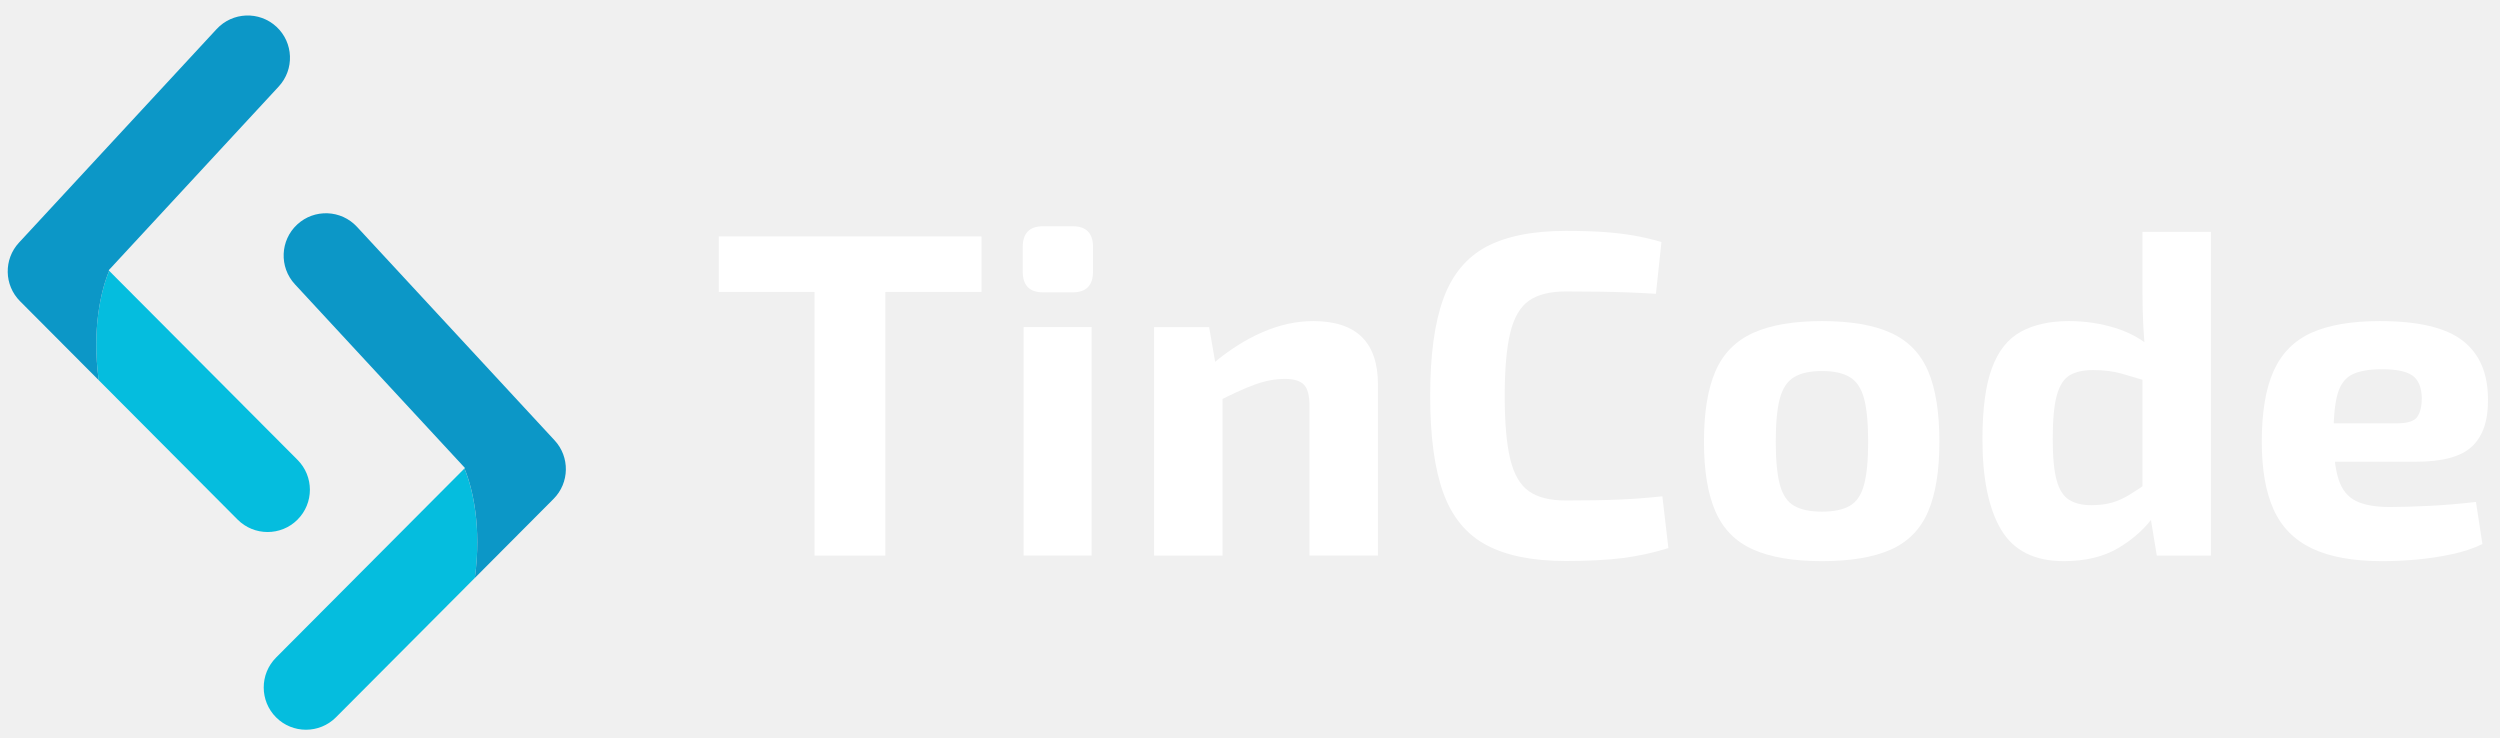
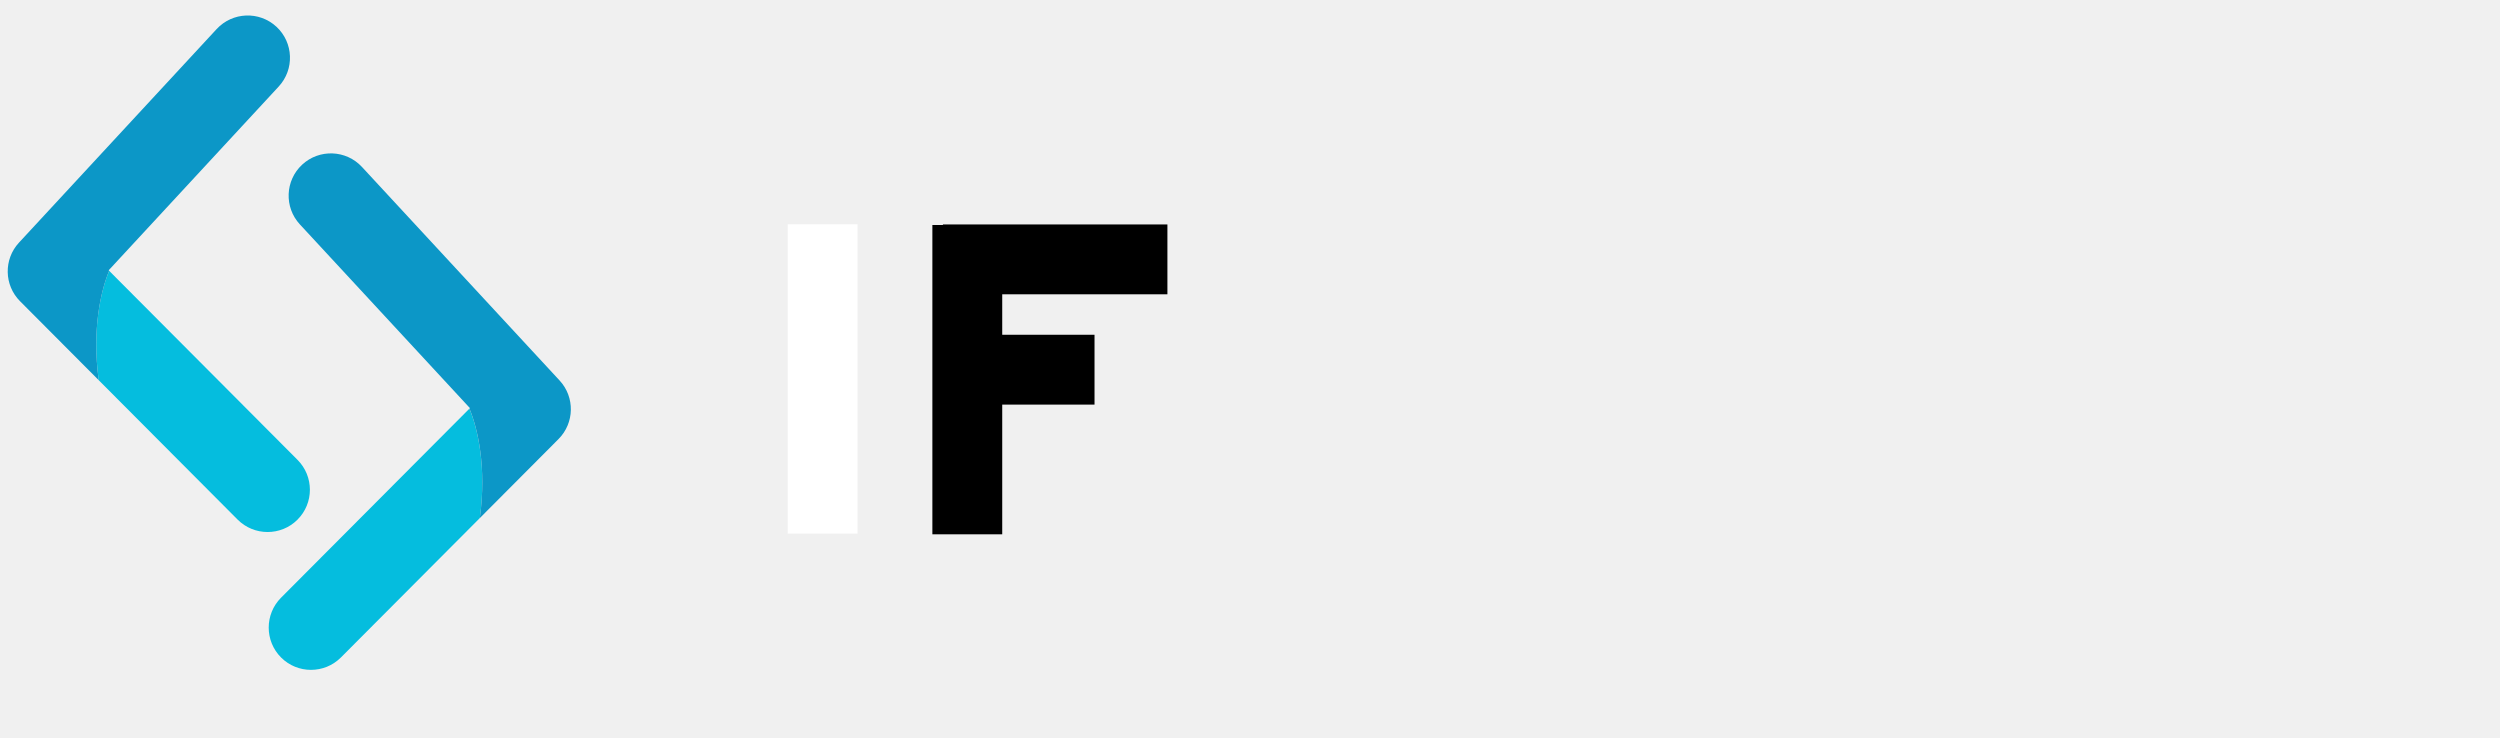
- <svg xmlns="http://www.w3.org/2000/svg" version="1.1" id="Capa_1" x="0px" y="0px" viewBox="0 0 501.11 147.9" style="enable-background:new 0 0 501.11 147.9;" xml:space="preserve">
-   <style type="text/css">
- 	.st0{display:none;}
+ <svg xmlns="http://www.w3.org/2000/svg" width="501.11" height="147.9" enable-background="new 0 0 501.11 147.9" version="1.1" xml:space="preserve">
+   <style type="text/css">.st0{display:none;}
	.st1{display:inline;}
	.st2{fill:#ffffff;}
	.st3{fill:#05bdde;}
- 	.st4{fill:#0c97c7;}
- </style>
-   <g>
-     <g class="st0">
-       <path class="st1" d="M196.57,47.39v11.13h-52.66V47.39H196.57z M177.29,47.39v63.97H163.1V47.39H177.29z" />
-       <path class="st1" d="M214.83,45.35c2.72,0,4.08,1.39,4.08,4.17v4.91c0,2.78-1.36,4.17-4.08,4.17h-5.93    c-2.72,0-4.08-1.39-4.08-4.17v-4.91c0-2.78,1.36-4.17,4.08-4.17H214.83z M218.63,65.56v45.8h-13.63v-45.8H218.63z" />
-       <path class="st1" d="M242.18,65.56l1.58,9.09l1.11,1.21v35.51h-13.72v-45.8H242.18z M263.04,64.36c8.65,0,12.98,4.23,12.98,12.7    v34.3H262.3V81.33c0-2.04-0.37-3.44-1.11-4.22c-0.74-0.77-2.01-1.16-3.8-1.16c-1.98,0-4.02,0.39-6.12,1.16    c-2.1,0.77-4.7,1.96-7.79,3.57l-0.65-7.7c3.28-2.78,6.63-4.91,10.06-6.4C256.32,65.1,259.71,64.36,263.04,64.36z" />
-       <path class="st1" d="M313.66,46.28c3.03,0,5.61,0.08,7.74,0.23c2.13,0.16,4.09,0.39,5.89,0.7c1.79,0.31,3.65,0.74,5.56,1.3    l-1.11,10.38c-2.04-0.12-3.91-0.22-5.61-0.28c-1.7-0.06-3.52-0.11-5.47-0.14c-1.95-0.03-4.28-0.05-7-0.05    c-3.15,0-5.61,0.62-7.37,1.85c-1.76,1.24-3.01,3.38-3.75,6.44c-0.74,3.06-1.11,7.28-1.11,12.66s0.37,9.6,1.11,12.66    c0.74,3.06,1.99,5.21,3.75,6.44c1.76,1.24,4.22,1.85,7.37,1.85c4.27,0,7.85-0.06,10.75-0.19c2.91-0.12,5.78-0.34,8.62-0.65    l1.21,10.38c-2.97,0.93-6,1.59-9.09,1.99c-3.09,0.4-6.92,0.6-11.5,0.6c-6.61,0-11.91-1.07-15.9-3.2    c-3.99-2.13-6.86-5.61-8.62-10.43c-1.76-4.82-2.64-11.31-2.64-19.47s0.88-14.65,2.64-19.47c1.76-4.82,4.64-8.3,8.62-10.43    C301.75,47.35,307.05,46.28,313.66,46.28z" />
-       <path class="st1" d="M365.03,64.36c5.75,0,10.35,0.79,13.81,2.36c3.46,1.58,5.95,4.13,7.46,7.65c1.51,3.52,2.27,8.25,2.27,14.19    c0,5.81-0.76,10.48-2.27,14c-1.52,3.52-4,6.06-7.46,7.6c-3.46,1.54-8.07,2.32-13.81,2.32c-5.69,0-10.28-0.77-13.77-2.32    c-3.49-1.54-6.01-4.08-7.56-7.6c-1.55-3.52-2.32-8.19-2.32-14c0-5.93,0.77-10.66,2.32-14.19c1.54-3.52,4.06-6.07,7.56-7.65    C354.75,65.15,359.34,64.36,365.03,64.36z M365.03,74.37c-2.35,0-4.2,0.4-5.56,1.21c-1.36,0.8-2.32,2.23-2.87,4.26    c-0.56,2.04-0.83,4.95-0.83,8.72c0,3.71,0.28,6.58,0.83,8.62c0.56,2.04,1.51,3.45,2.87,4.22c1.36,0.77,3.21,1.16,5.56,1.16    c2.35,0,4.2-0.39,5.56-1.16c1.36-0.77,2.32-2.18,2.87-4.22c0.56-2.04,0.83-4.91,0.83-8.62c0-3.77-0.28-6.68-0.83-8.72    c-0.56-2.04-1.51-3.46-2.87-4.26C369.23,74.77,367.38,74.37,365.03,74.37z" />
-       <path class="st1" d="M414.54,64.36c3.21,0,6.32,0.46,9.32,1.39s5.64,2.44,7.93,4.54l-0.93,6.3c-2.1-0.62-3.99-1.17-5.66-1.67    c-1.67-0.49-3.62-0.74-5.84-0.74c-1.92,0-3.46,0.34-4.64,1.02c-1.17,0.68-2.04,2.01-2.6,3.99c-0.56,1.98-0.83,4.91-0.83,8.81    c0,3.65,0.26,6.41,0.79,8.3c0.52,1.89,1.36,3.18,2.5,3.89c1.14,0.71,2.61,1.07,4.4,1.07c1.61,0,3-0.17,4.17-0.51    c1.17-0.34,2.35-0.86,3.52-1.58c1.17-0.71,2.5-1.59,3.99-2.64l1.02,6.77c-1.85,2.6-4.26,4.77-7.23,6.54    c-2.97,1.76-6.62,2.64-10.94,2.64c-5.87,0-10.06-2.1-12.56-6.3c-2.5-4.2-3.75-10.23-3.75-18.08c0-6.12,0.63-10.89,1.9-14.32    c1.27-3.43,3.2-5.86,5.79-7.28C407.49,65.07,410.7,64.36,414.54,64.36z M443,46.47v64.9h-10.85l-1.39-8.44l-1.48-1.02V71.87    l0.56-1.21c-0.19-1.92-0.32-3.85-0.42-5.79c-0.09-1.95-0.14-3.94-0.14-5.98V46.47H443z" />
-       <path class="st1" d="M476.84,64.36c7.73,0,13.27,1.31,16.64,3.94c3.37,2.63,5.05,6.54,5.05,11.73c0.06,4.2-0.99,7.34-3.15,9.41    c-2.16,2.07-5.9,3.11-11.22,3.11h-25.59v-7.7h21.79c2.1,0,3.44-0.45,4.03-1.34c0.59-0.9,0.88-2.15,0.88-3.75    c-0.06-2.16-0.7-3.66-1.9-4.5c-1.21-0.83-3.23-1.25-6.07-1.25c-2.54,0-4.51,0.34-5.93,1.02c-1.42,0.68-2.41,1.98-2.97,3.89    c-0.56,1.92-0.83,4.7-0.83,8.34c0,3.83,0.34,6.78,1.02,8.85c0.68,2.07,1.84,3.51,3.48,4.31c1.64,0.8,3.91,1.21,6.81,1.21    c2.1,0,4.71-0.08,7.83-0.23c3.12-0.15,6.26-0.42,9.41-0.79l1.3,8.44c-1.79,0.87-3.83,1.55-6.12,2.04    c-2.29,0.49-4.64,0.85-7.05,1.07c-2.41,0.22-4.73,0.32-6.95,0.32c-5.81,0-10.49-0.85-14.05-2.55c-3.56-1.7-6.12-4.31-7.7-7.83    c-1.58-3.52-2.36-8.03-2.36-13.54c0-5.99,0.8-10.75,2.41-14.28c1.61-3.52,4.14-6.06,7.6-7.6    C466.67,65.13,471.21,64.36,476.84,64.36z" />
-     </g>
-   </g>
-   <g>
-     <g>
-       <path class="st2" d="M196.74,47.39v11.13h-52.66V47.39H196.74z M177.46,47.39v63.97h-14.19V47.39H177.46z" />
-       <path class="st2" d="M215.01,45.35c2.72,0,4.08,1.39,4.08,4.17v4.91c0,2.78-1.36,4.17-4.08,4.17h-5.93    c-2.72,0-4.08-1.39-4.08-4.17v-4.91c0-2.78,1.36-4.17,4.08-4.17H215.01z M218.81,65.56v45.8h-13.63v-45.8H218.81z" />
-       <path class="st2" d="M242.36,65.56l1.58,9.09l1.11,1.21v35.51h-13.72v-45.8H242.36z M263.22,64.36c8.65,0,12.98,4.23,12.98,12.7    v34.3h-13.72V81.33c0-2.04-0.37-3.44-1.11-4.22c-0.74-0.77-2.01-1.16-3.8-1.16c-1.98,0-4.02,0.39-6.12,1.16    c-2.1,0.77-4.7,1.96-7.79,3.57l-0.65-7.7c3.28-2.78,6.63-4.91,10.06-6.4C256.49,65.1,259.88,64.36,263.22,64.36z" />
-       <path class="st2" d="M313.84,46.28c3.03,0,5.61,0.08,7.74,0.23c2.13,0.16,4.09,0.39,5.89,0.7c1.79,0.31,3.65,0.74,5.56,1.3    l-1.11,10.38c-2.04-0.12-3.91-0.22-5.61-0.28c-1.7-0.06-3.52-0.11-5.47-0.14c-1.95-0.03-4.28-0.05-7-0.05    c-3.15,0-5.61,0.62-7.37,1.85c-1.76,1.24-3.01,3.38-3.75,6.44c-0.74,3.06-1.11,7.28-1.11,12.66s0.37,9.6,1.11,12.66    c0.74,3.06,1.99,5.21,3.75,6.44c1.76,1.24,4.22,1.85,7.37,1.85c4.27,0,7.85-0.06,10.75-0.19c2.91-0.12,5.78-0.34,8.62-0.65    l1.21,10.38c-2.97,0.93-6,1.59-9.09,1.99c-3.09,0.4-6.92,0.6-11.5,0.6c-6.61,0-11.91-1.07-15.9-3.2    c-3.99-2.13-6.86-5.61-8.62-10.43c-1.76-4.82-2.64-11.31-2.64-19.47s0.88-14.65,2.64-19.47c1.76-4.82,4.64-8.3,8.62-10.43    C301.92,47.35,307.22,46.28,313.84,46.28z" />
-       <path class="st2" d="M365.2,64.36c5.75,0,10.35,0.79,13.81,2.36c3.46,1.58,5.95,4.13,7.46,7.65c1.51,3.52,2.27,8.25,2.27,14.19    c0,5.81-0.76,10.48-2.27,14c-1.52,3.52-4,6.06-7.46,7.6c-3.46,1.54-8.07,2.32-13.81,2.32c-5.69,0-10.28-0.77-13.77-2.32    c-3.49-1.54-6.01-4.08-7.56-7.6c-1.55-3.52-2.32-8.19-2.32-14c0-5.93,0.77-10.66,2.32-14.19c1.54-3.52,4.06-6.07,7.56-7.65    C354.92,65.15,359.51,64.36,365.2,64.36z M365.2,74.37c-2.35,0-4.2,0.4-5.56,1.21c-1.36,0.8-2.32,2.23-2.87,4.26    c-0.56,2.04-0.83,4.95-0.83,8.72c0,3.71,0.28,6.58,0.83,8.62c0.56,2.04,1.51,3.45,2.87,4.22c1.36,0.77,3.21,1.16,5.56,1.16    c2.35,0,4.2-0.39,5.56-1.16c1.36-0.77,2.32-2.18,2.87-4.22c0.56-2.04,0.83-4.91,0.83-8.62c0-3.77-0.28-6.68-0.83-8.72    c-0.56-2.04-1.51-3.46-2.87-4.26C369.4,74.77,367.55,74.37,365.2,74.37z" />
-       <path class="st2" d="M414.71,64.36c3.21,0,6.32,0.46,9.32,1.39s5.64,2.44,7.93,4.54l-0.93,6.3c-2.1-0.62-3.99-1.17-5.66-1.67    c-1.67-0.49-3.62-0.74-5.84-0.74c-1.92,0-3.46,0.34-4.64,1.02c-1.17,0.68-2.04,2.01-2.6,3.99c-0.56,1.98-0.83,4.91-0.83,8.81    c0,3.65,0.26,6.41,0.79,8.3c0.52,1.89,1.36,3.18,2.5,3.89c1.14,0.71,2.61,1.07,4.4,1.07c1.61,0,3-0.17,4.17-0.51    c1.17-0.34,2.35-0.86,3.52-1.58c1.17-0.71,2.5-1.59,3.99-2.64l1.02,6.77c-1.85,2.6-4.26,4.77-7.23,6.54    c-2.97,1.76-6.62,2.64-10.94,2.64c-5.87,0-10.06-2.1-12.56-6.3c-2.5-4.2-3.75-10.23-3.75-18.08c0-6.12,0.63-10.89,1.9-14.32    c1.27-3.43,3.2-5.86,5.79-7.28C407.66,65.07,410.88,64.36,414.71,64.36z M443.17,46.47v64.9h-10.85l-1.39-8.44l-1.48-1.02V71.87    l0.56-1.21c-0.19-1.92-0.32-3.85-0.42-5.79c-0.09-1.95-0.14-3.94-0.14-5.98V46.47H443.17z" />
-       <path class="st2" d="M477.01,64.36c7.73,0,13.27,1.31,16.64,3.94c3.37,2.63,5.05,6.54,5.05,11.73c0.06,4.2-0.99,7.34-3.15,9.41    c-2.16,2.07-5.9,3.11-11.22,3.11h-25.59v-7.7h21.79c2.1,0,3.44-0.45,4.03-1.34c0.59-0.9,0.88-2.15,0.88-3.75    c-0.06-2.16-0.7-3.66-1.9-4.5c-1.21-0.83-3.23-1.25-6.07-1.25c-2.54,0-4.51,0.34-5.93,1.02c-1.42,0.68-2.41,1.98-2.97,3.89    c-0.56,1.92-0.83,4.7-0.83,8.34c0,3.83,0.34,6.78,1.02,8.85c0.68,2.07,1.84,3.51,3.48,4.31c1.64,0.8,3.91,1.21,6.81,1.21    c2.1,0,4.71-0.08,7.83-0.23c3.12-0.15,6.26-0.42,9.41-0.79l1.3,8.44c-1.79,0.87-3.83,1.55-6.12,2.04    c-2.29,0.49-4.64,0.85-7.05,1.07c-2.41,0.22-4.73,0.32-6.95,0.32c-5.81,0-10.49-0.85-14.05-2.55c-3.56-1.7-6.12-4.31-7.7-7.83    c-1.58-3.52-2.36-8.03-2.36-13.54c0-5.99,0.8-10.75,2.41-14.28c1.61-3.52,4.14-6.06,7.6-7.6    C466.84,65.13,471.39,64.36,477.01,64.36z" />
-     </g>
-   </g>
-   <g>
-     <g>
-       <g>
-         <path class="st3" d="M59.64,92.18l-37.76-37.9c-1.64,3.87-3.49,11.72-2.09,21.93l27.84,27.94c1.66,1.66,3.83,2.49,6.01,2.49     c2.16,0,4.33-0.82,5.98-2.47C62.94,100.87,62.95,95.5,59.64,92.18z" />
-       </g>
-       <g>
-         <path class="st4" d="M21.88,54.28l-0.1-0.1l34.09-36.84c3.18-3.44,2.97-8.8-0.46-11.98c-3.44-3.18-8.8-2.97-11.98,0.46L3.8,48.64     c-3.09,3.34-2.99,8.52,0.22,11.74l15.77,15.83C18.39,66,20.25,58.15,21.88,54.28z" />
+ 	.st4{fill:#0c97c7;}</style>
+   <g class="layer">
+     <g id="svg_1">
+       <g class="st0" id="svg_2">
+         <path class="st1" d="m196.57,47.39l0,11.13l-52.66,0l0,-11.13l52.66,0zm-19.28,0l0,63.97l-14.19,0l0,-63.97l14.19,0z" id="svg_3" />
+         <path class="st1" d="m214.83,45.35c2.72,0 4.08,1.39 4.08,4.17l0,4.91c0,2.78 -1.36,4.17 -4.08,4.17l-5.93,0c-2.72,0 -4.08,-1.39 -4.08,-4.17l0,-4.91c0,-2.78 1.36,-4.17 4.08,-4.17l5.93,0zm3.8,20.21l0,45.8l-13.63,0l0,-45.8l13.63,0z" id="svg_4" />
+         <path class="st1" d="m242.18,65.56l1.58,9.09l1.11,1.21l0,35.51l-13.72,0l0,-45.8l11.03,0l0,-0.01zm20.86,-1.2c8.65,0 12.98,4.23 12.98,12.7l0,34.3l-13.72,0l0,-30.03c0,-2.04 -0.37,-3.44 -1.11,-4.22c-0.74,-0.77 -2.01,-1.16 -3.8,-1.16c-1.98,0 -4.02,0.39 -6.12,1.16c-2.1,0.77 -4.7,1.96 -7.79,3.57l-0.65,-7.7c3.28,-2.78 6.63,-4.91 10.06,-6.4c3.43,-1.48 6.82,-2.22 10.15,-2.22z" id="svg_5" />
+         <path class="st1" d="m313.66,46.28c3.03,0 5.61,0.08 7.74,0.23c2.13,0.16 4.09,0.39 5.89,0.7c1.79,0.31 3.65,0.74 5.56,1.3l-1.11,10.38c-2.04,-0.12 -3.91,-0.22 -5.61,-0.28c-1.7,-0.06 -3.52,-0.11 -5.47,-0.14c-1.95,-0.03 -4.28,-0.05 -7,-0.05c-3.15,0 -5.61,0.62 -7.37,1.85c-1.76,1.24 -3.01,3.38 -3.75,6.44c-0.74,3.06 -1.11,7.28 -1.11,12.66s0.37,9.6 1.11,12.66c0.74,3.06 1.99,5.21 3.75,6.44c1.76,1.24 4.22,1.85 7.37,1.85c4.27,0 7.85,-0.06 10.75,-0.19c2.91,-0.12 5.78,-0.34 8.62,-0.65l1.21,10.38c-2.97,0.93 -6,1.59 -9.09,1.99c-3.09,0.4 -6.92,0.6 -11.5,0.6c-6.61,0 -11.91,-1.07 -15.9,-3.2c-3.99,-2.13 -6.86,-5.61 -8.62,-10.43c-1.76,-4.82 -2.64,-11.31 -2.64,-19.47s0.88,-14.65 2.64,-19.47c1.76,-4.82 4.64,-8.3 8.62,-10.43c4,-2.1 9.3,-3.17 15.91,-3.17z" id="svg_6" />
+         <path class="st1" d="m365.03,64.36c5.75,0 10.35,0.79 13.81,2.36c3.46,1.58 5.95,4.13 7.46,7.65c1.51,3.52 2.27,8.25 2.27,14.19c0,5.81 -0.76,10.48 -2.27,14c-1.52,3.52 -4,6.06 -7.46,7.6c-3.46,1.54 -8.07,2.32 -13.81,2.32c-5.69,0 -10.28,-0.77 -13.77,-2.32c-3.49,-1.54 -6.01,-4.08 -7.56,-7.6c-1.55,-3.52 -2.32,-8.19 -2.32,-14c0,-5.93 0.77,-10.66 2.32,-14.19c1.54,-3.52 4.06,-6.07 7.56,-7.65c3.49,-1.57 8.08,-2.36 13.77,-2.36zm0,10.01c-2.35,0 -4.2,0.4 -5.56,1.21c-1.36,0.8 -2.32,2.23 -2.87,4.26c-0.56,2.04 -0.83,4.95 -0.83,8.72c0,3.71 0.28,6.58 0.83,8.62c0.56,2.04 1.51,3.45 2.87,4.22c1.36,0.77 3.21,1.16 5.56,1.16c2.35,0 4.2,-0.39 5.56,-1.16c1.36,-0.77 2.32,-2.18 2.87,-4.22c0.56,-2.04 0.83,-4.91 0.83,-8.62c0,-3.77 -0.28,-6.68 -0.83,-8.72c-0.56,-2.04 -1.51,-3.46 -2.87,-4.26c-1.36,-0.81 -3.21,-1.21 -5.56,-1.21z" id="svg_7" />
+         <path class="st1" d="m414.54,64.36c3.21,0 6.32,0.46 9.32,1.39s5.64,2.44 7.93,4.54l-0.93,6.3c-2.1,-0.62 -3.99,-1.17 -5.66,-1.67c-1.67,-0.49 -3.62,-0.74 -5.84,-0.74c-1.92,0 -3.46,0.34 -4.64,1.02c-1.17,0.68 -2.04,2.01 -2.6,3.99c-0.56,1.98 -0.83,4.91 -0.83,8.81c0,3.65 0.26,6.41 0.79,8.3c0.52,1.89 1.36,3.18 2.5,3.89c1.14,0.71 2.61,1.07 4.4,1.07c1.61,0 3,-0.17 4.17,-0.51c1.17,-0.34 2.35,-0.86 3.52,-1.58c1.17,-0.71 2.5,-1.59 3.99,-2.64l1.02,6.77c-1.85,2.6 -4.26,4.77 -7.23,6.54c-2.97,1.76 -6.62,2.64 -10.94,2.64c-5.87,0 -10.06,-2.1 -12.56,-6.3c-2.5,-4.2 -3.75,-10.23 -3.75,-18.08c0,-6.12 0.63,-10.89 1.9,-14.32c1.27,-3.43 3.2,-5.86 5.79,-7.28c2.6,-1.43 5.81,-2.14 9.65,-2.14zm28.46,-17.89l0,64.9l-10.85,0l-1.39,-8.44l-1.48,-1.02l0,-30.04l0.56,-1.21c-0.19,-1.92 -0.32,-3.85 -0.42,-5.79c-0.09,-1.95 -0.14,-3.94 -0.14,-5.98l0,-12.42l13.72,0z" id="svg_8" />
+         <path class="st1" d="m476.84,64.36c7.73,0 13.27,1.31 16.64,3.94c3.37,2.63 5.05,6.54 5.05,11.73c0.06,4.2 -0.99,7.34 -3.15,9.41c-2.16,2.07 -5.9,3.11 -11.22,3.11l-25.59,0l0,-7.7l21.79,0c2.1,0 3.44,-0.45 4.03,-1.34c0.59,-0.9 0.88,-2.15 0.88,-3.75c-0.06,-2.16 -0.7,-3.66 -1.9,-4.5c-1.21,-0.83 -3.23,-1.25 -6.07,-1.25c-2.54,0 -4.51,0.34 -5.93,1.02c-1.42,0.68 -2.41,1.98 -2.97,3.89c-0.56,1.92 -0.83,4.7 -0.83,8.34c0,3.83 0.34,6.78 1.02,8.85c0.68,2.07 1.84,3.51 3.48,4.31c1.64,0.8 3.91,1.21 6.81,1.21c2.1,0 4.71,-0.08 7.83,-0.23c3.12,-0.15 6.26,-0.42 9.41,-0.79l1.3,8.44c-1.79,0.87 -3.83,1.55 -6.12,2.04c-2.29,0.49 -4.64,0.85 -7.05,1.07c-2.41,0.22 -4.73,0.32 -6.95,0.32c-5.81,0 -10.49,-0.85 -14.05,-2.55c-3.56,-1.7 -6.12,-4.31 -7.7,-7.83c-1.58,-3.52 -2.36,-8.03 -2.36,-13.54c0,-5.99 0.8,-10.75 2.41,-14.28c1.61,-3.52 4.14,-6.06 7.6,-7.6c3.47,-1.55 8.01,-2.32 13.64,-2.32z" id="svg_9" />
      </g>
    </g>
-   </g>
-   <g>
-     <path class="st3" d="M55.33,131.81l37.76-37.9c1.64,3.87,3.49,11.72,2.09,21.93l-27.84,27.94c-1.66,1.66-3.83,2.49-6.01,2.49   c-2.16,0-4.33-0.82-5.98-2.47C52.04,140.5,52.03,135.13,55.33,131.81z" />
-     <path class="st4" d="M93.1,93.91l0.1-0.1L59.11,56.98c-3.18-3.44-2.97-8.8,0.46-11.98c3.44-3.18,8.8-2.97,11.98,0.46l39.62,42.81   c3.09,3.34,2.99,8.52-0.22,11.74l-15.77,15.83C96.58,105.64,94.73,97.78,93.1,93.91z" />
+     <g id="svg_19">
+       <g id="svg_20">
+         <g id="svg_21">
+           <path class="st3" d="m59.64,92.18l-37.76,-37.9c-1.64,3.87 -3.49,11.72 -2.09,21.93l27.84,27.94c1.66,1.66 3.83,2.49 6.01,2.49c2.16,0 4.33,-0.82 5.98,-2.47c3.32,-3.3 3.33,-8.67 0.02,-11.99z" fill="#000000" id="svg_22" />
+         </g>
+         <g id="svg_23">
+           <path class="st4" d="m21.88,54.28l-0.1,-0.1l34.09,-36.84c3.18,-3.44 2.97,-8.8 -0.46,-11.98c-3.44,-3.18 -8.8,-2.97 -11.98,0.46l-39.63,42.82c-3.09,3.34 -2.99,8.52 0.22,11.74l15.77,15.83c-1.4,-10.21 0.46,-18.06 2.09,-21.93z" fill="#000000" id="svg_24" />
+         </g>
+       </g>
+     </g>
+     <g id="svg_25">
+       <path class="st3" d="m56.33,119.81l37.76,-37.9c1.64,3.87 3.49,11.72 2.09,21.93l-27.84,27.94c-1.66,1.66 -3.83,2.49 -6.01,2.49c-2.16,0 -4.33,-0.82 -5.98,-2.47c-3.31,-3.3 -3.32,-8.67 -0.02,-11.99z" fill="#000000" id="svg_26" />
+       <path class="st4" d="m94.1,81.91l0.1,-0.1l-34.09,-36.83c-3.18,-3.44 -2.97,-8.8 0.46,-11.98c3.44,-3.18 8.8,-2.97 11.98,0.46l39.62,42.81c3.09,3.34 2.99,8.52 -0.22,11.74l-15.77,15.83c1.4,-10.2 -0.45,-18.06 -2.08,-21.93z" fill="#000000" id="svg_27" />
+     </g>
+     <rect fill="#ffffff" height="62" id="svg_38" width="14" x="157.89" y="44.95" />
+     <rect fill="#000000" height="62" id="svg_39" width="14" x="186.89" y="45.1" />
+     <rect fill="#000000" height="45" id="svg_40" transform="rotate(90 211.5 51.99)" width="14" x="204.5" y="29.49" />
+     <rect fill="#000000" height="30" id="svg_41" transform="rotate(90 204.39 74.1)" width="14" x="197.39" y="59.1" />
  </g>
</svg>
